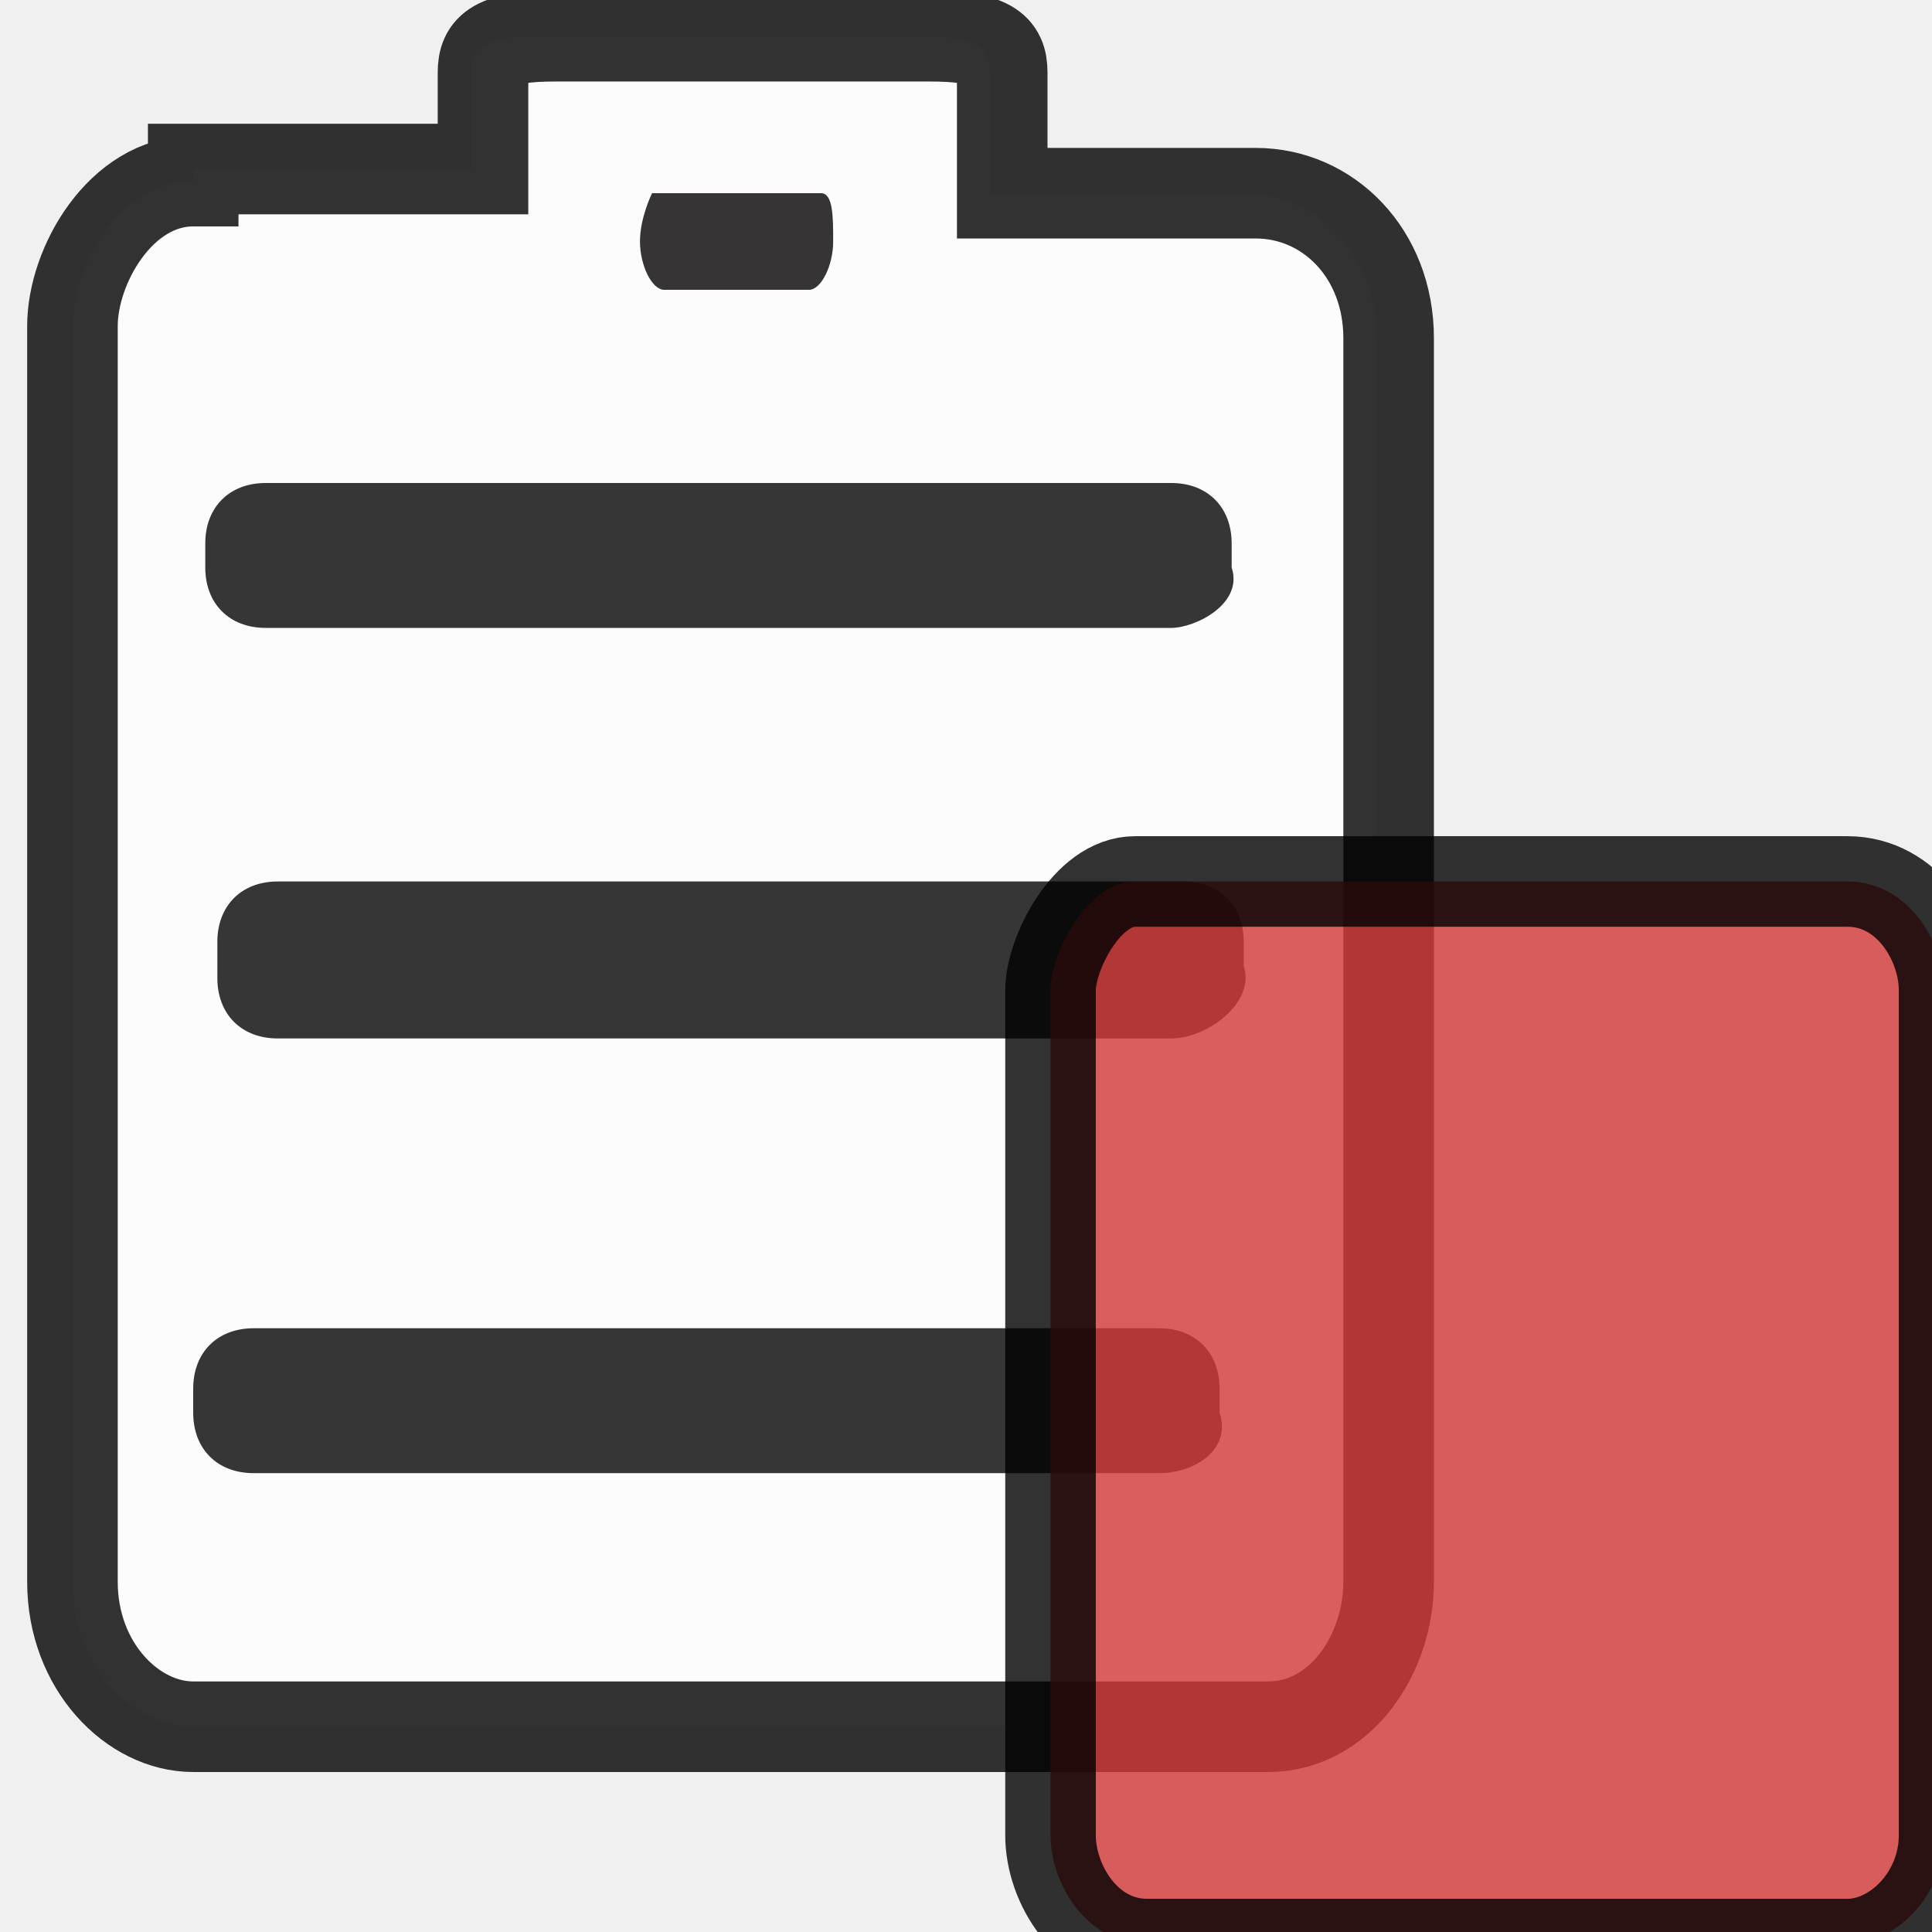
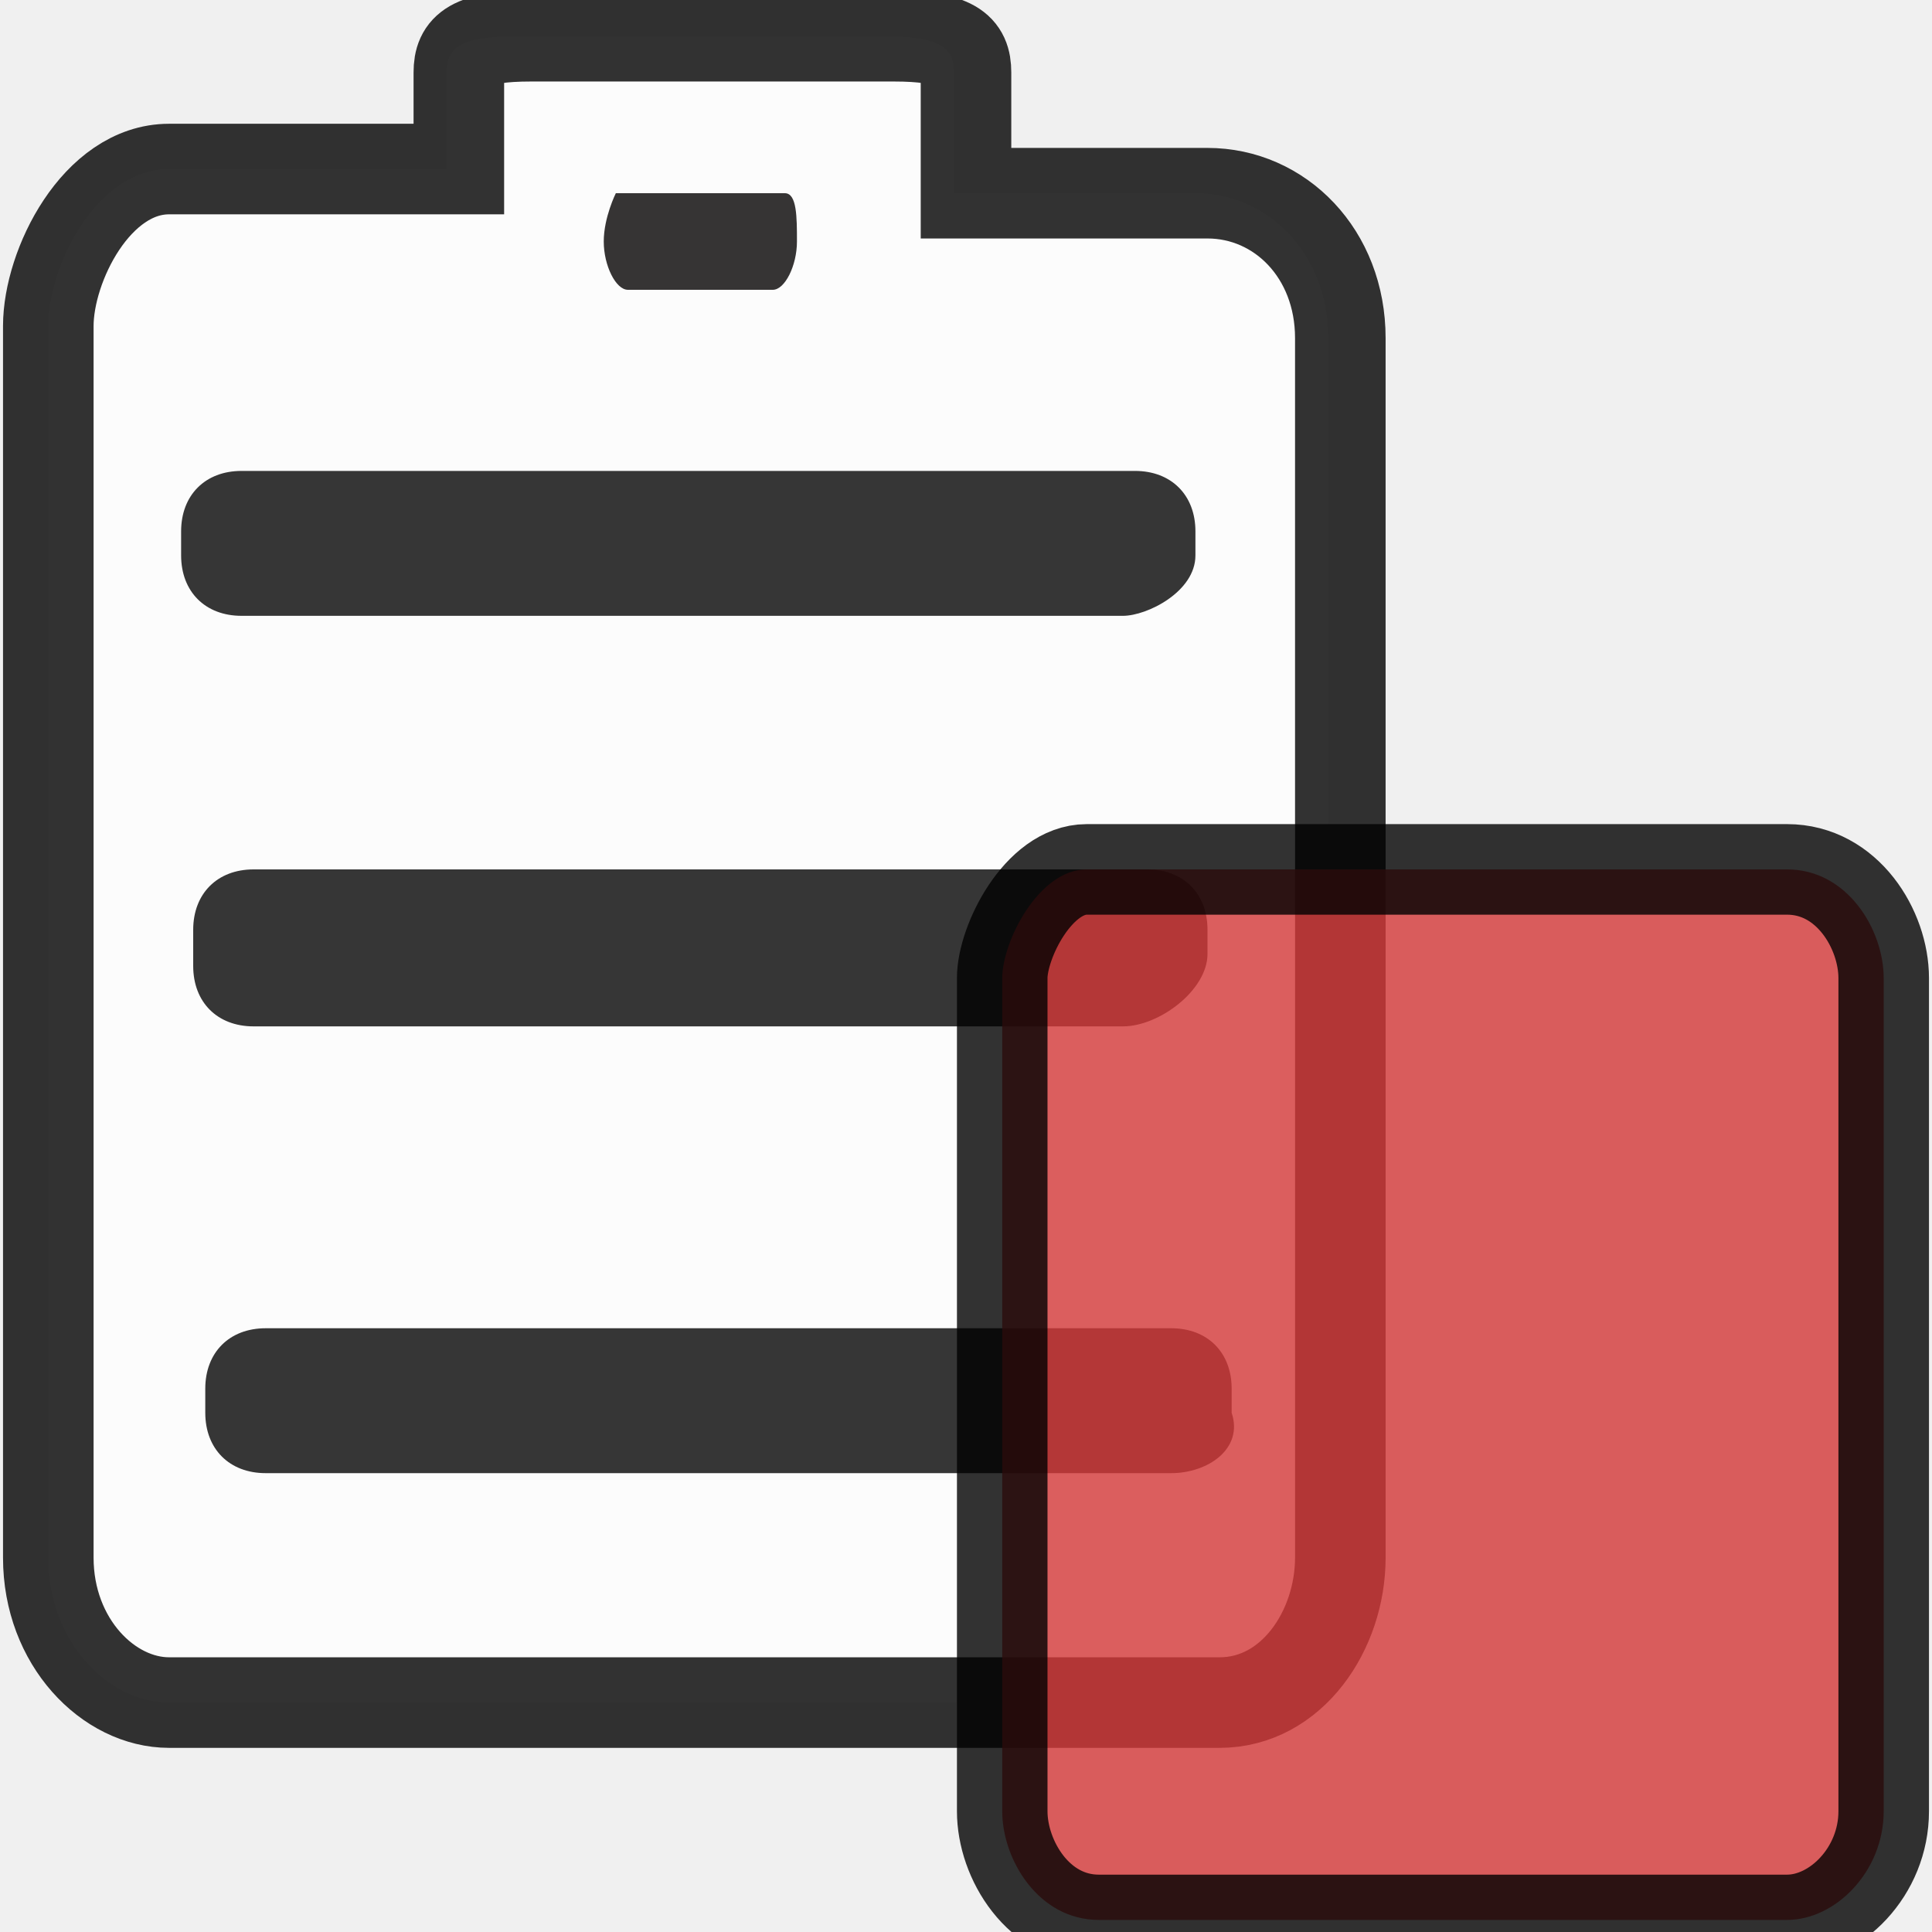
<svg xmlns="http://www.w3.org/2000/svg" version="1.1" id="Layer_1" x="0px" y="0px" viewBox="0 0 16 16" enable-background="new 0 0 16 16" xml:space="preserve">
-   <path opacity="0.8" fill="#FFFFFF" enable-background="new    " d="M1.6,1.5c-0.6,0-1,0.7-1,1.2v10.4c0,0.7,0.5,1.2,1,1.2h8.8  c0.6,0,1-0.6,1-1.2V2.8c0-0.7-0.5-1.2-1.1-1.2H8.2V0.6c0-0.2-0.1-0.3-0.6-0.3H4.5C4,0.3,3.9,0.4,3.9,0.6v0.8H1.6z" />
-   <path opacity="0.8" fill="none" stroke="#000000" stroke-width="0.75" stroke-miterlimit="10" enable-background="new    " d="  M1.6,1.5c-0.6,0-1,0.7-1,1.2v10.4c0,0.7,0.5,1.2,1,1.2h8.9c0.6,0,1-0.6,1-1.2V2.8c0-0.7-0.5-1.2-1.1-1.2H8.3V0.6  c0-0.2-0.1-0.3-0.6-0.3H4.6C4.1,0.3,4,0.4,4,0.6v0.8H1.6z" />
+   <path opacity="0.8" fill="#FFFFFF" enable-background="new    " d="M1.4,1.4c-0.6,0-1,0.8-1,1.3v10.2c0,0.7,0.5,1.2,1,1.2H10  c0.6,0,1-0.6,1-1.2V2.8c0-0.7-0.5-1.2-1.1-1.2H7.9v-1c0-0.2-0.1-0.3-0.6-0.3h-3c-0.5,0-0.6,0.1-0.6,0.3v0.8H1.4z" />
+   <path opacity="0.8" fill="none" stroke="#000000" stroke-width="0.75" stroke-miterlimit="10" enable-background="new    " d="  M1.4,1.4c-0.6,0-1,0.8-1,1.3v10.2c0,0.7,0.5,1.2,1,1.2h8.7c0.6,0,1-0.6,1-1.2V2.8c0-0.7-0.5-1.2-1.1-1.2H8v-1c0-0.2-0.1-0.3-0.6-0.3  h-3c-0.5,0-0.6,0.1-0.6,0.3v0.8H1.4z" />
  <g id="Arrow_10">
</g>
-   <path opacity="0.8" fill="#050505" enable-background="new    " d="M9.7,5.2H2.2C1.9,5.2,1.7,5,1.7,4.7V4.5c0-0.3,0.2-0.5,0.5-0.5  h7.5c0.3,0,0.5,0.2,0.5,0.5v0.2C10.3,5,9.9,5.2,9.7,5.2z" />
-   <path opacity="0.8" fill="#050505" enable-background="new    " d="M9.7,8.6H2.3C2,8.6,1.8,8.4,1.8,8.1V7.8c0-0.3,0.2-0.5,0.5-0.5  h7.5c0.3,0,0.5,0.2,0.5,0.5V8C10.4,8.3,10,8.6,9.7,8.6z" />
-   <path opacity="0.8" fill="#050505" enable-background="new    " d="M9.6,12.2H2.1c-0.3,0-0.5-0.2-0.5-0.5v-0.2  c0-0.3,0.2-0.5,0.5-0.5h7.5c0.3,0,0.5,0.2,0.5,0.5v0.2C10.2,12,9.9,12.2,9.6,12.2z" />
+   <path opacity="0.8" fill="#050505" enable-background="new    " d="M9.3,5.1H2c-0.3,0-0.5-0.2-0.5-0.5V4.4c0-0.3,0.2-0.5,0.5-0.5  h7.4c0.3,0,0.5,0.2,0.5,0.5v0.2C9.9,4.9,9.5,5.1,9.3,5.1z" />
+   <path opacity="0.8" fill="#050505" enable-background="new    " d="M9.3,8.5H2.1C1.8,8.5,1.6,8.3,1.6,8V7.7c0-0.3,0.2-0.5,0.5-0.5  h7.4c0.3,0,0.5,0.2,0.5,0.5v0.2C10,8.2,9.6,8.5,9.3,8.5z" />
+   <path opacity="0.8" fill="#050505" enable-background="new    " d="M9.7,12.2H2.2c-0.3,0-0.5-0.2-0.5-0.5v-0.2  c0-0.3,0.2-0.5,0.5-0.5h7.5c0.3,0,0.5,0.2,0.5,0.5v0.2C10.3,12,10,12.2,9.7,12.2z" />
  <g opacity="0.8">
-     <path fill="#050202" d="M6.9,2c0,0.2-0.1,0.4-0.2,0.4H5.5C5.4,2.4,5.3,2.2,5.3,2l0,0c0-0.2,0.1-0.4,0.1-0.4h1.4   C6.9,1.6,6.9,1.8,6.9,2L6.9,2z" />
+     <path fill="#050202" d="M6.6,2c0,0.2-0.1,0.4-0.2,0.4H5.2C5.1,2.4,5,2.2,5,2l0,0c0-0.2,0.1-0.4,0.1-0.4h1.4C6.6,1.6,6.6,1.8,6.6,2   L6.6,2z" />
  </g>
-   <path opacity="0.8" fill="#D33737" d="M9.4,7.3C9,7.3,8.7,7.9,8.7,8.2v7c0,0.4,0.3,0.9,0.8,0.9h5.8c0.4,0,0.8-0.4,0.8-0.9v-7  c0-0.4-0.3-0.9-0.8-0.9H9.4z" />
-   <path opacity="0.8" fill="none" stroke="#000000" stroke-width="0.75" stroke-miterlimit="10" enable-background="new    " d="  M9.4,7.3C9,7.3,8.7,7.9,8.7,8.2v7c0,0.4,0.3,0.9,0.8,0.9h5.8c0.4,0,0.8-0.4,0.8-0.9v-7c0-0.4-0.3-0.9-0.8-0.9H9.4z" />
+   <path opacity="0.8" fill="#D33737" enable-background="new    " d="M9,7.2c-0.4,0-0.7,0.6-0.7,0.9V15c0,0.4,0.3,0.9,0.8,0.9h5.7  c0.4,0,0.8-0.4,0.8-0.9V8.1c0-0.4-0.3-0.9-0.8-0.9C14.8,7.2,9,7.2,9,7.2z" />
+   <path opacity="0.8" fill="none" stroke="#000000" stroke-width="0.75" stroke-miterlimit="10" enable-background="new    " d="  M9,7.2c-0.4,0-0.7,0.6-0.7,0.9V15c0,0.4,0.3,0.9,0.8,0.9h5.7c0.4,0,0.8-0.4,0.8-0.9V8.1c0-0.4-0.3-0.9-0.8-0.9C14.8,7.2,9,7.2,9,7.2  z" />
</svg>
